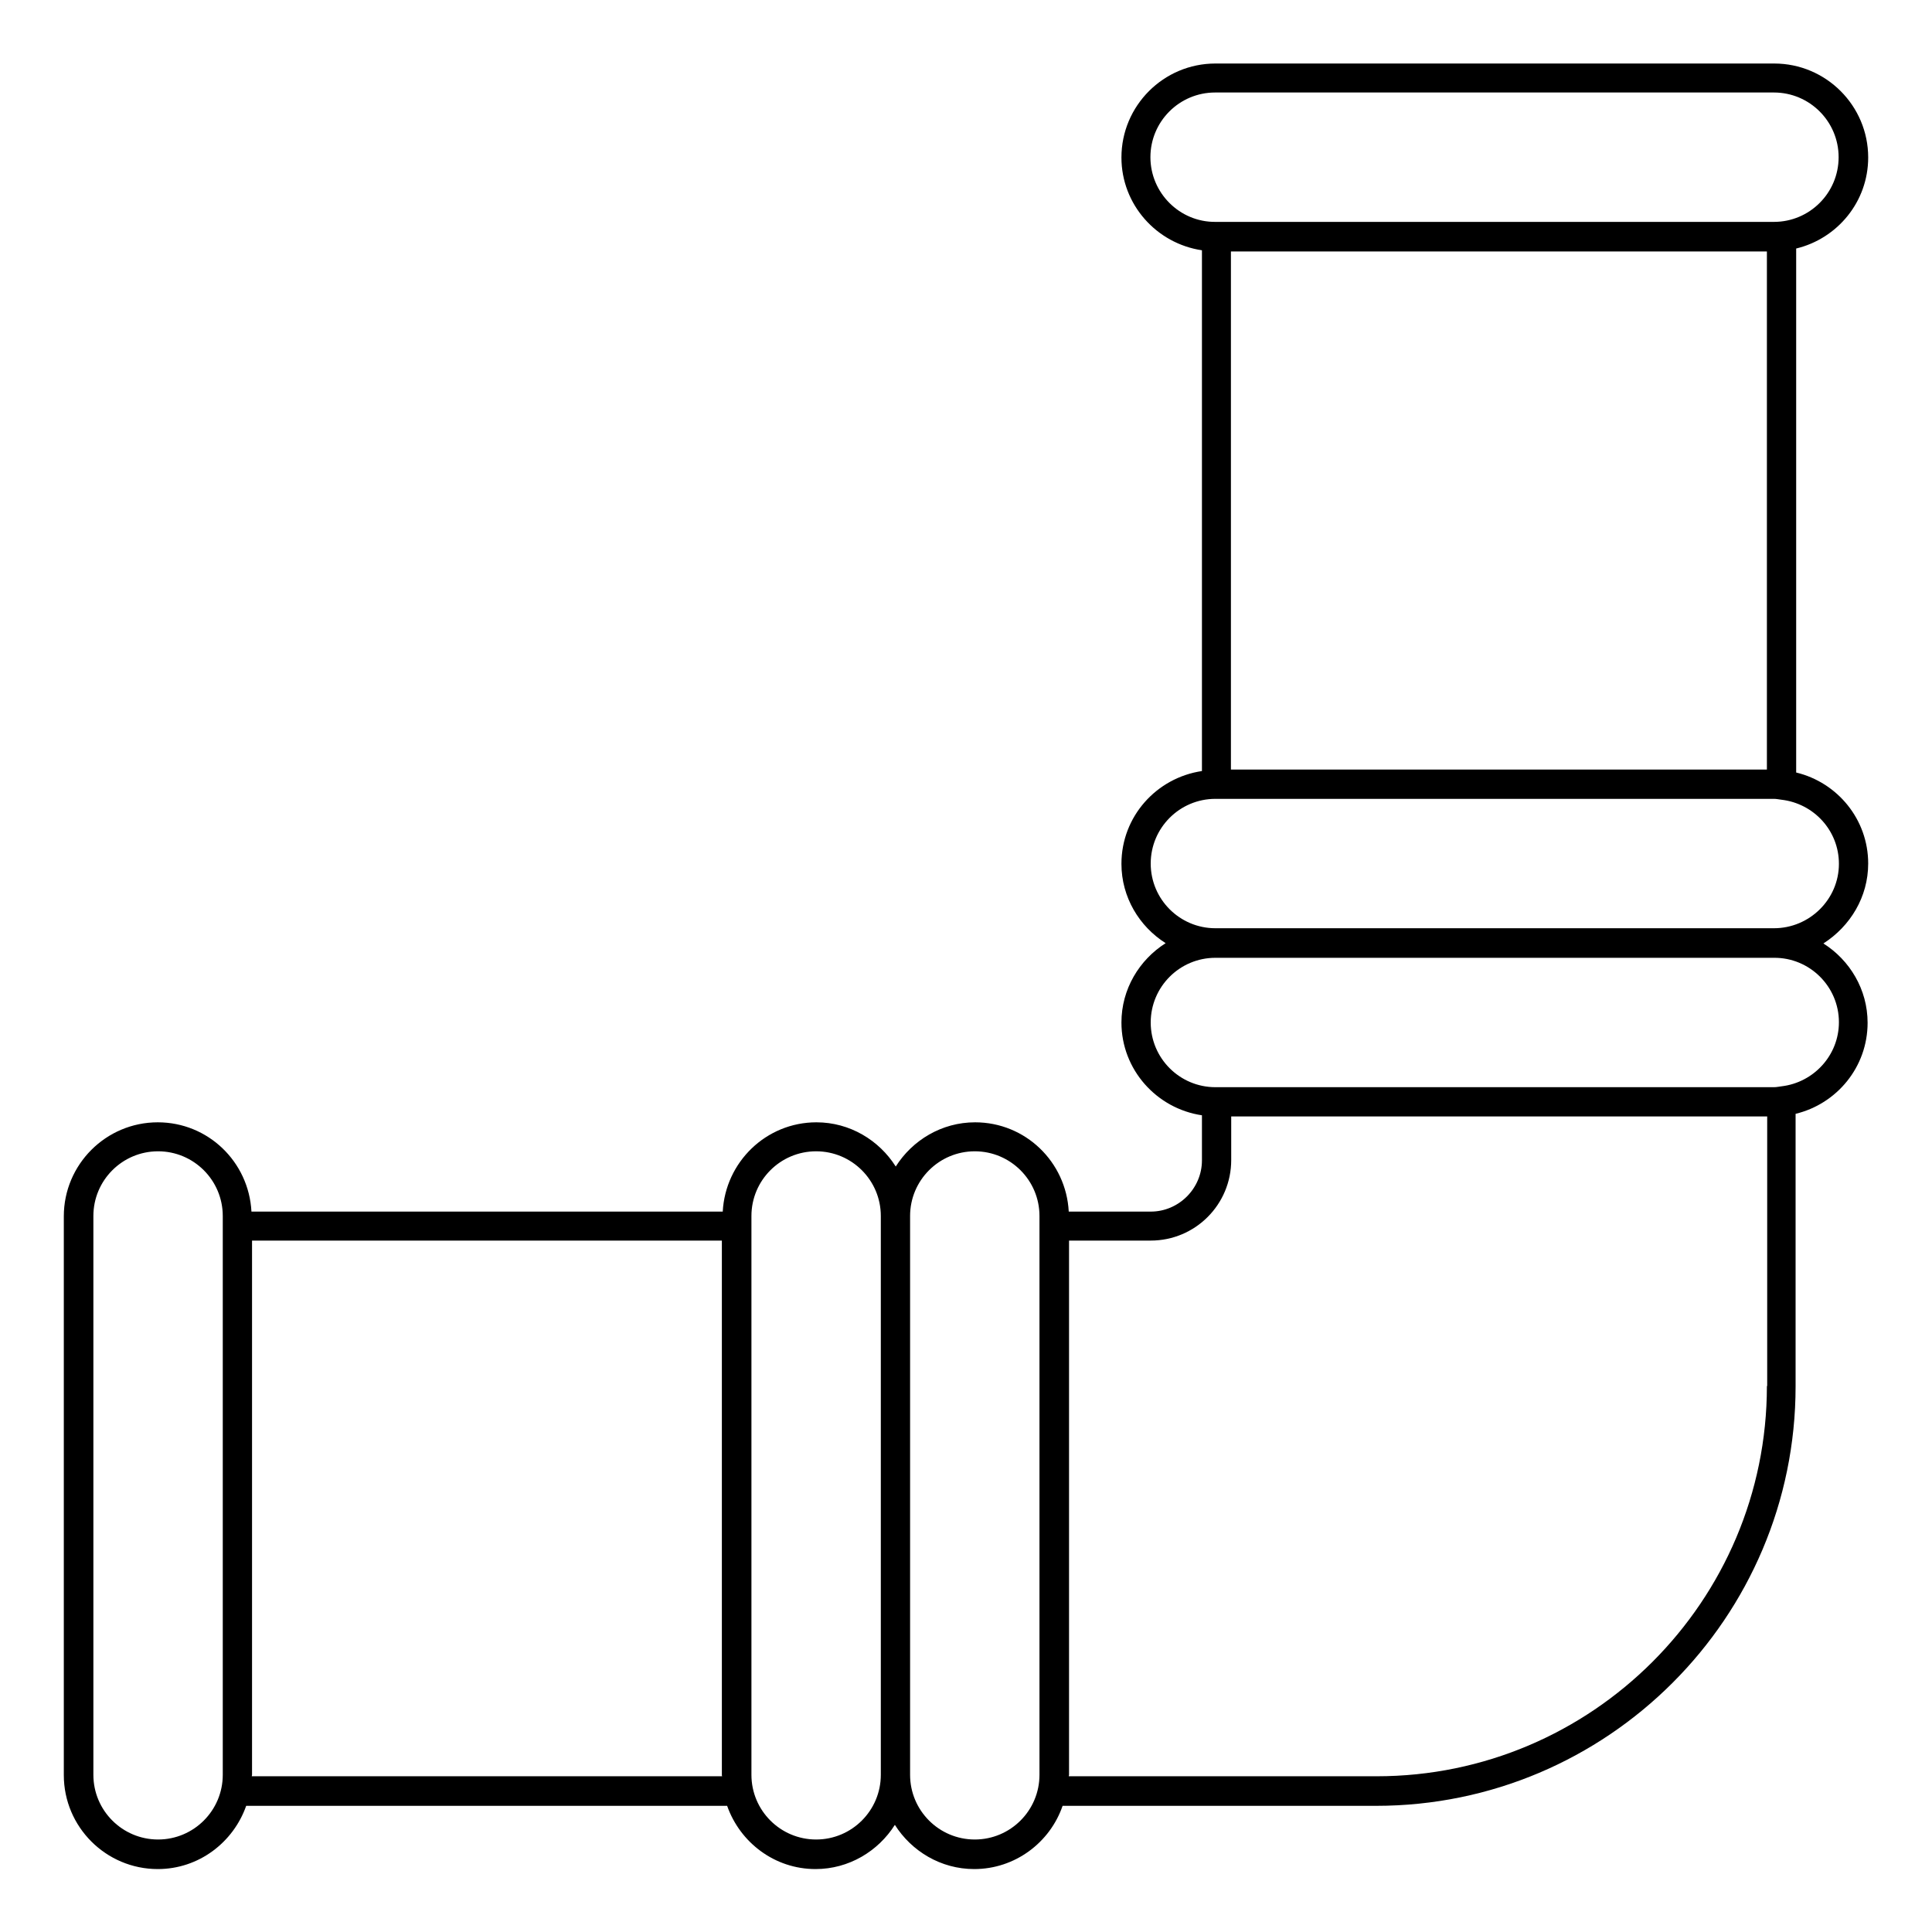
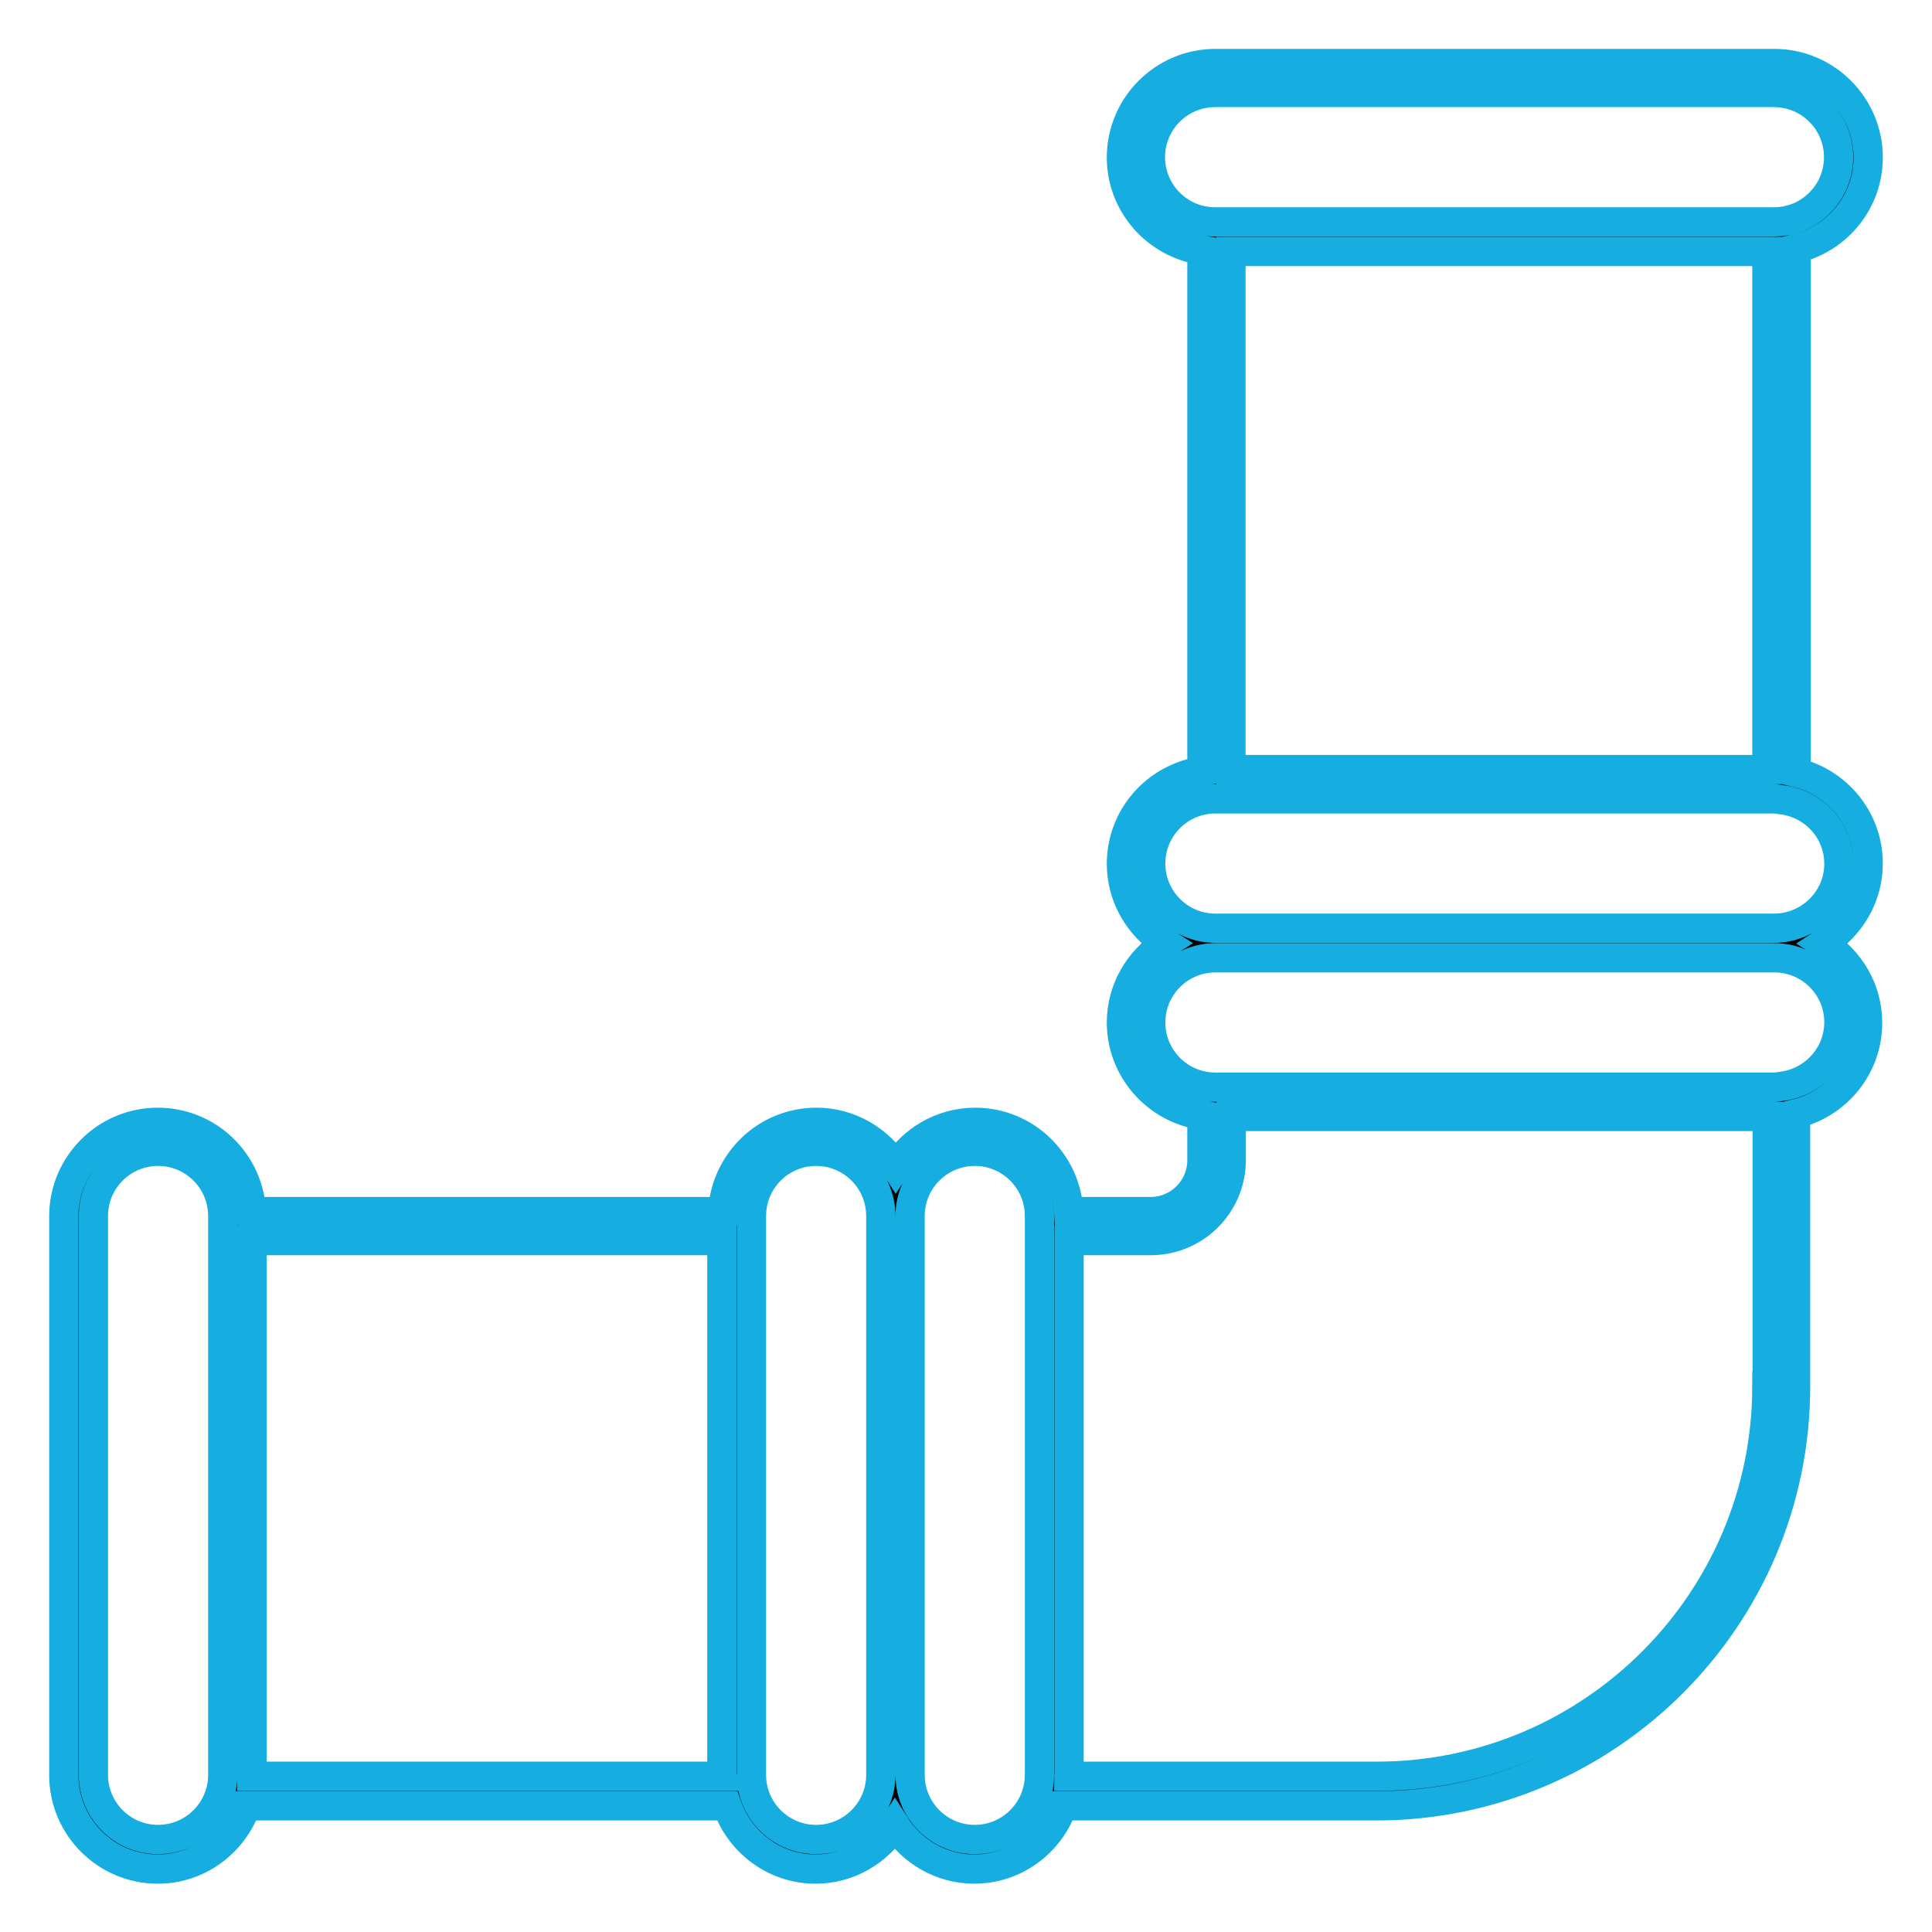
- <svg xmlns="http://www.w3.org/2000/svg" id="Layer_1" style="enable-background:new 0 0 66 66;" version="1.1" viewBox="0 0 66 66" xml:space="preserve">
+ <svg xmlns="http://www.w3.org/2000/svg" id="Layer_1" class="st0" style="enable-background:new 0 0 66 66;" version="1.1" viewBox="0 0 66 66" xml:space="preserve">
+   <style type="text/css">
+         .st0{stroke:#16ADE1;}
+         .st1{fill:#1B3954;}
+     </style>
  <path d="M63.82,29.5c0-1.51-1.05-2.77-2.46-3.11V8.49c1.41-0.34,2.46-1.6,2.46-3.11c0-1.77-1.44-3.21-3.21-3.21H41.52  c-1.77,0-3.21,1.44-3.21,3.21c0,1.61,1.2,2.94,2.75,3.17v17.79c-1.55,0.23-2.75,1.55-2.75,3.17c0,1.14,0.61,2.14,1.51,2.71  c-0.9,0.57-1.51,1.57-1.51,2.71c0,1.61,1.2,2.94,2.75,3.17v1.54c0,0.96-0.79,1.75-1.75,1.75h-2.8c-0.09-1.7-1.48-3.05-3.2-3.05  c-1.14,0-2.14,0.61-2.71,1.51c-0.57-0.9-1.57-1.51-2.71-1.51c-1.72,0-3.11,1.36-3.2,3.05H8.59c-0.09-1.7-1.48-3.05-3.2-3.05  c-1.77,0-3.21,1.44-3.21,3.21v19.09c0,1.77,1.44,3.21,3.21,3.21c1.4,0,2.58-0.91,3.02-2.16h16.43c0.44,1.25,1.62,2.16,3.02,2.16  c1.14,0,2.14-0.61,2.71-1.51c0.57,0.9,1.57,1.51,2.71,1.51c1.4,0,2.59-0.91,3.02-2.16h10.71c7.9,0,14.33-6.43,14.33-14.33v-9.31  c1.41-0.34,2.46-1.6,2.46-3.11c0-1.14-0.61-2.14-1.51-2.71C63.21,31.64,63.82,30.64,63.82,29.5z M7.61,60.63  c0,1.22-0.99,2.21-2.21,2.21c-1.22,0-2.21-0.99-2.21-2.21V41.54c0-1.22,0.99-2.21,2.21-2.21c1.22,0,2.21,0.99,2.21,2.21V60.63z   M8.6,60.68c0-0.02,0.01-0.03,0.01-0.05V42.38h16.05v18.25c0,0.02,0,0.03,0.01,0.05H8.6z M30.09,60.63c0,1.22-0.99,2.21-2.21,2.21  c-1.22,0-2.21-0.99-2.21-2.21V41.54c0-1.22,0.99-2.21,2.21-2.21c1.22,0,2.21,0.99,2.21,2.21V60.63z M35.51,60.63  c0,1.22-0.99,2.21-2.21,2.21c-1.22,0-2.21-0.99-2.21-2.21V41.54c0-1.22,0.99-2.21,2.21-2.21c1.22,0,2.21,0.99,2.21,2.21V60.63z   M39.3,5.37c0-1.22,0.99-2.21,2.21-2.21H60.6c1.22,0,2.21,0.99,2.21,2.21s-0.99,2.21-2.21,2.21H41.52C40.3,7.59,39.3,6.59,39.3,5.37  z M60.36,8.59v17.7H42.05V8.59H60.36z M60.36,47.35c0,7.35-5.98,13.33-13.33,13.33H36.51c0-0.02,0.01-0.03,0.01-0.05V42.38h2.79  c1.52,0,2.75-1.23,2.75-2.75v-1.49h18.31V47.35z M62.82,34.92c0,1.13-0.86,2.06-1.96,2.19h0c0,0,0,0,0,0  c-0.08,0.01-0.17,0.03-0.26,0.03H41.52c-1.22,0-2.21-0.99-2.21-2.21s0.99-2.21,2.21-2.21H60.6C61.82,32.71,62.82,33.7,62.82,34.92z   M60.6,31.71H41.52c-1.22,0-2.21-0.99-2.21-2.21s0.99-2.21,2.21-2.21H60.6c0.09,0,0.17,0.02,0.26,0.03c0,0,0,0,0,0h0  c1.1,0.13,1.96,1.05,1.96,2.19C62.82,30.72,61.82,31.71,60.6,31.71z" />
</svg>
